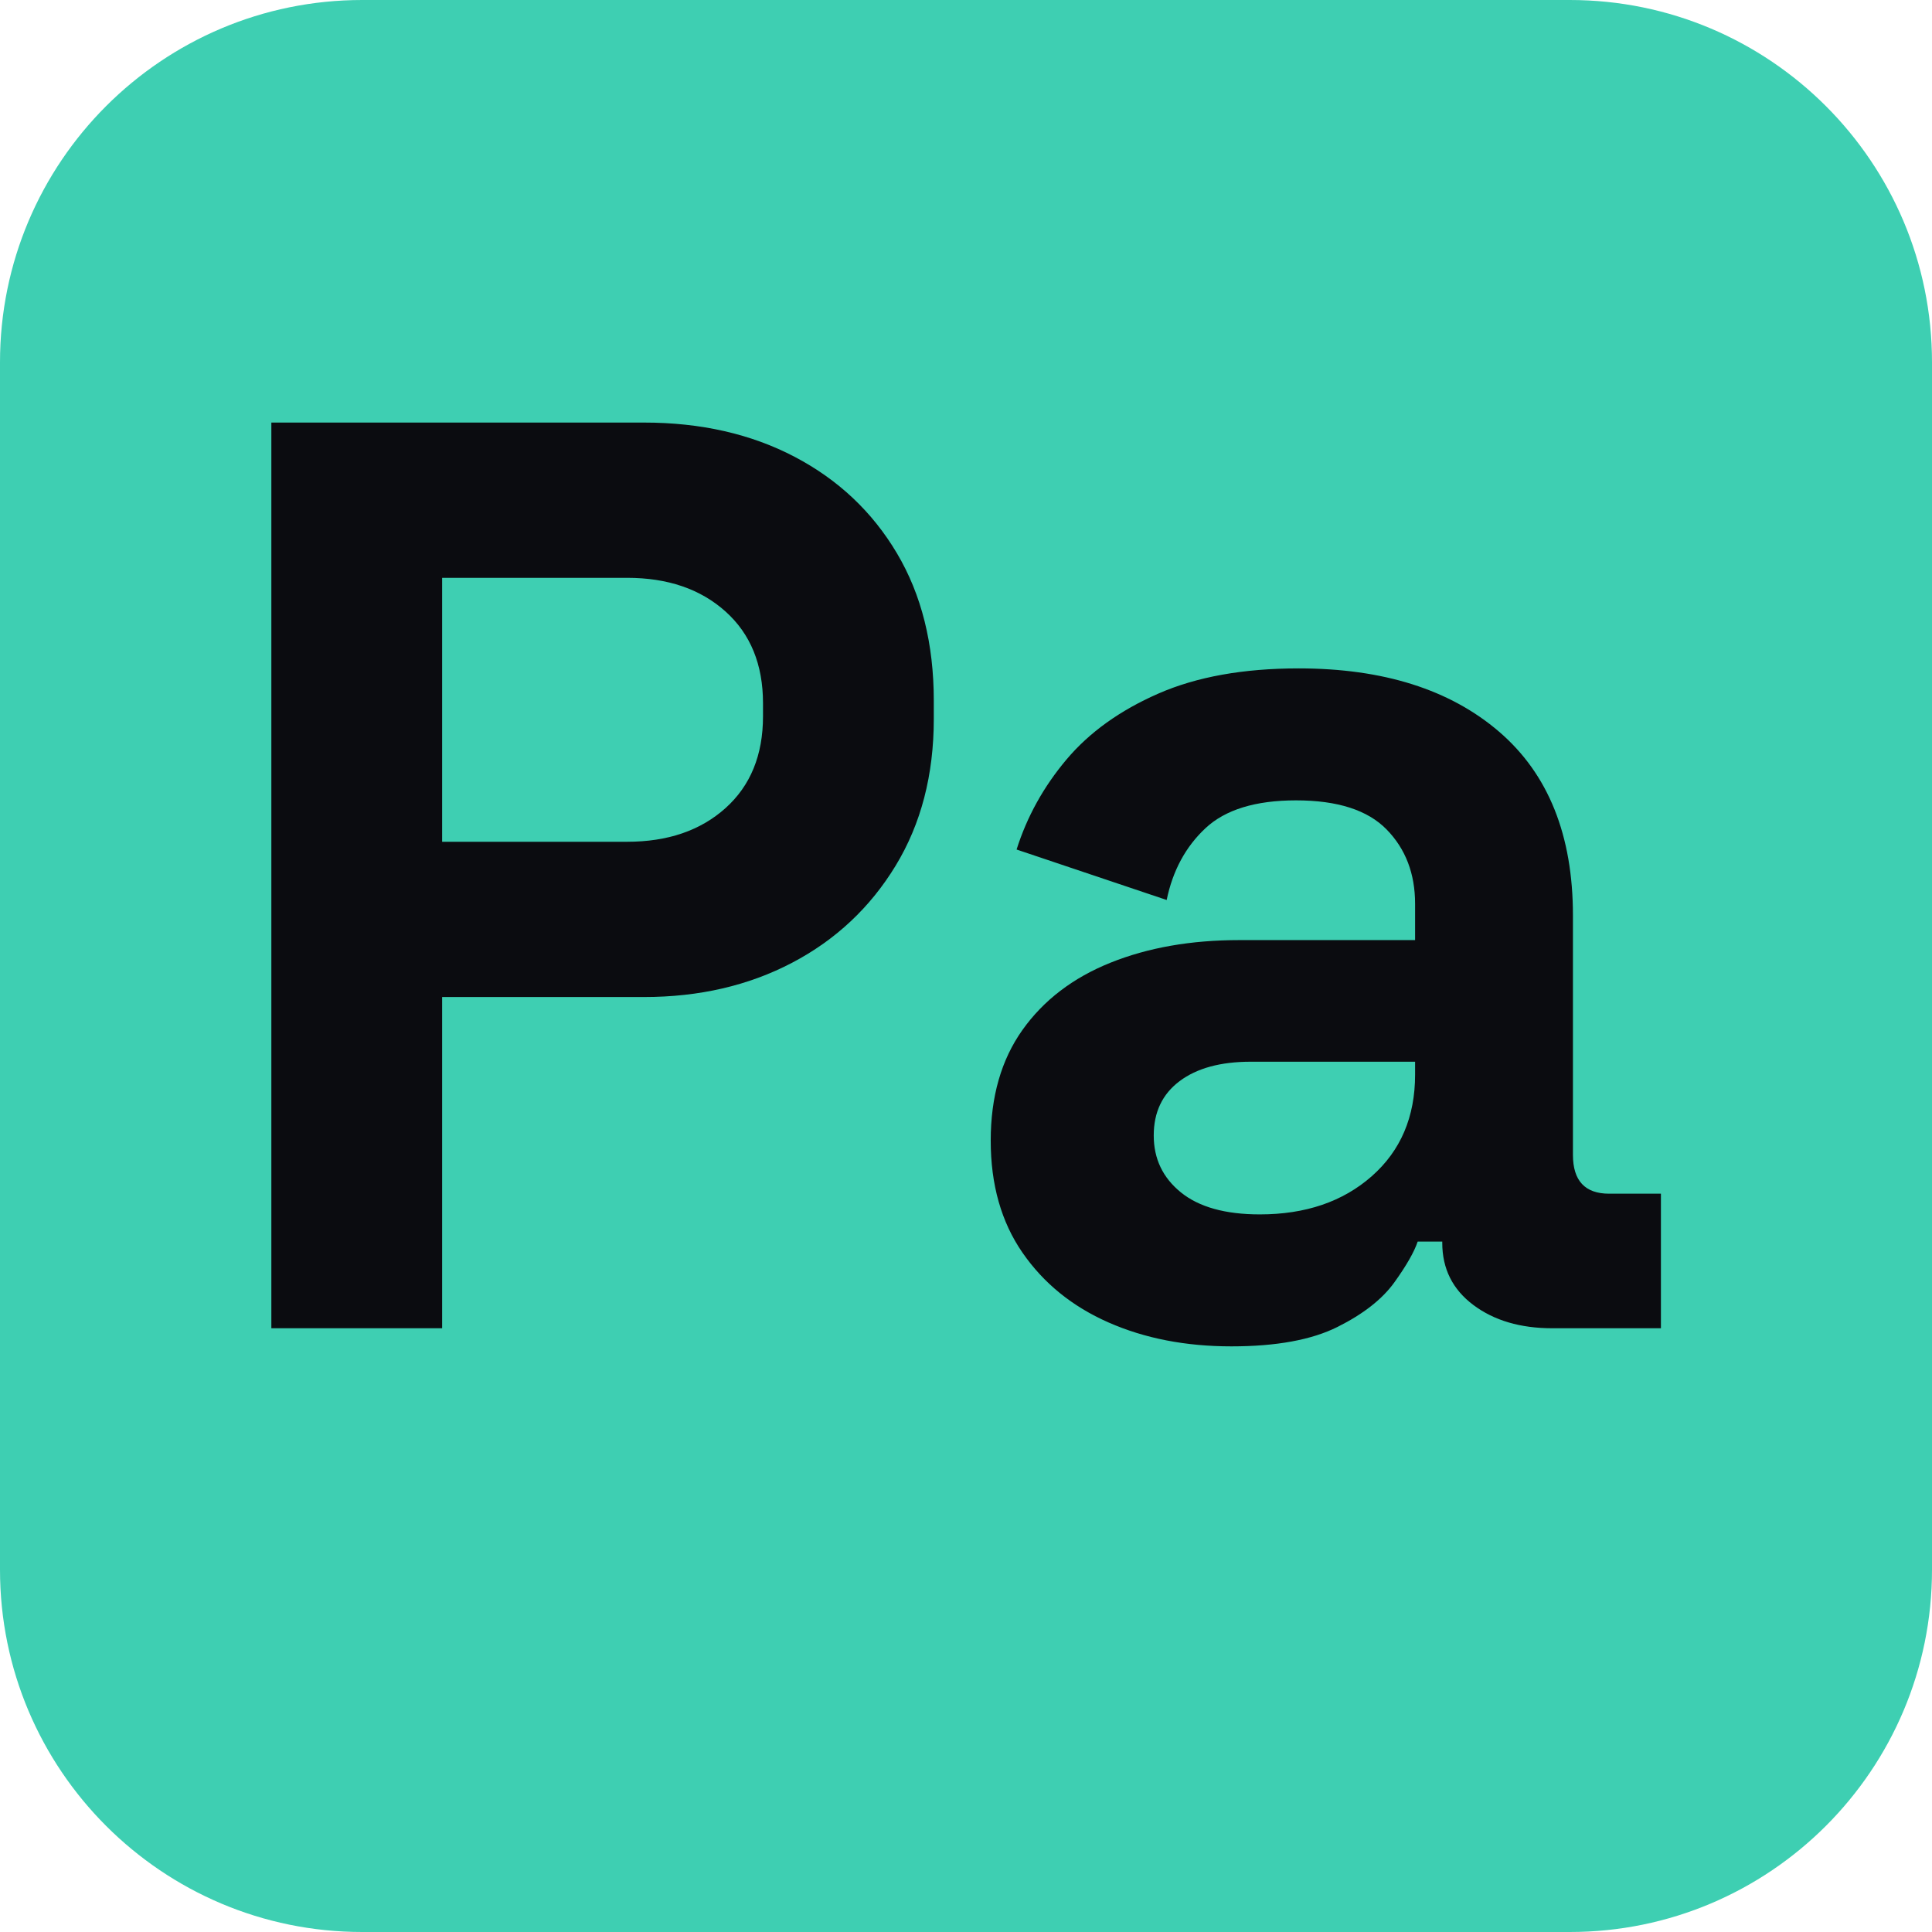
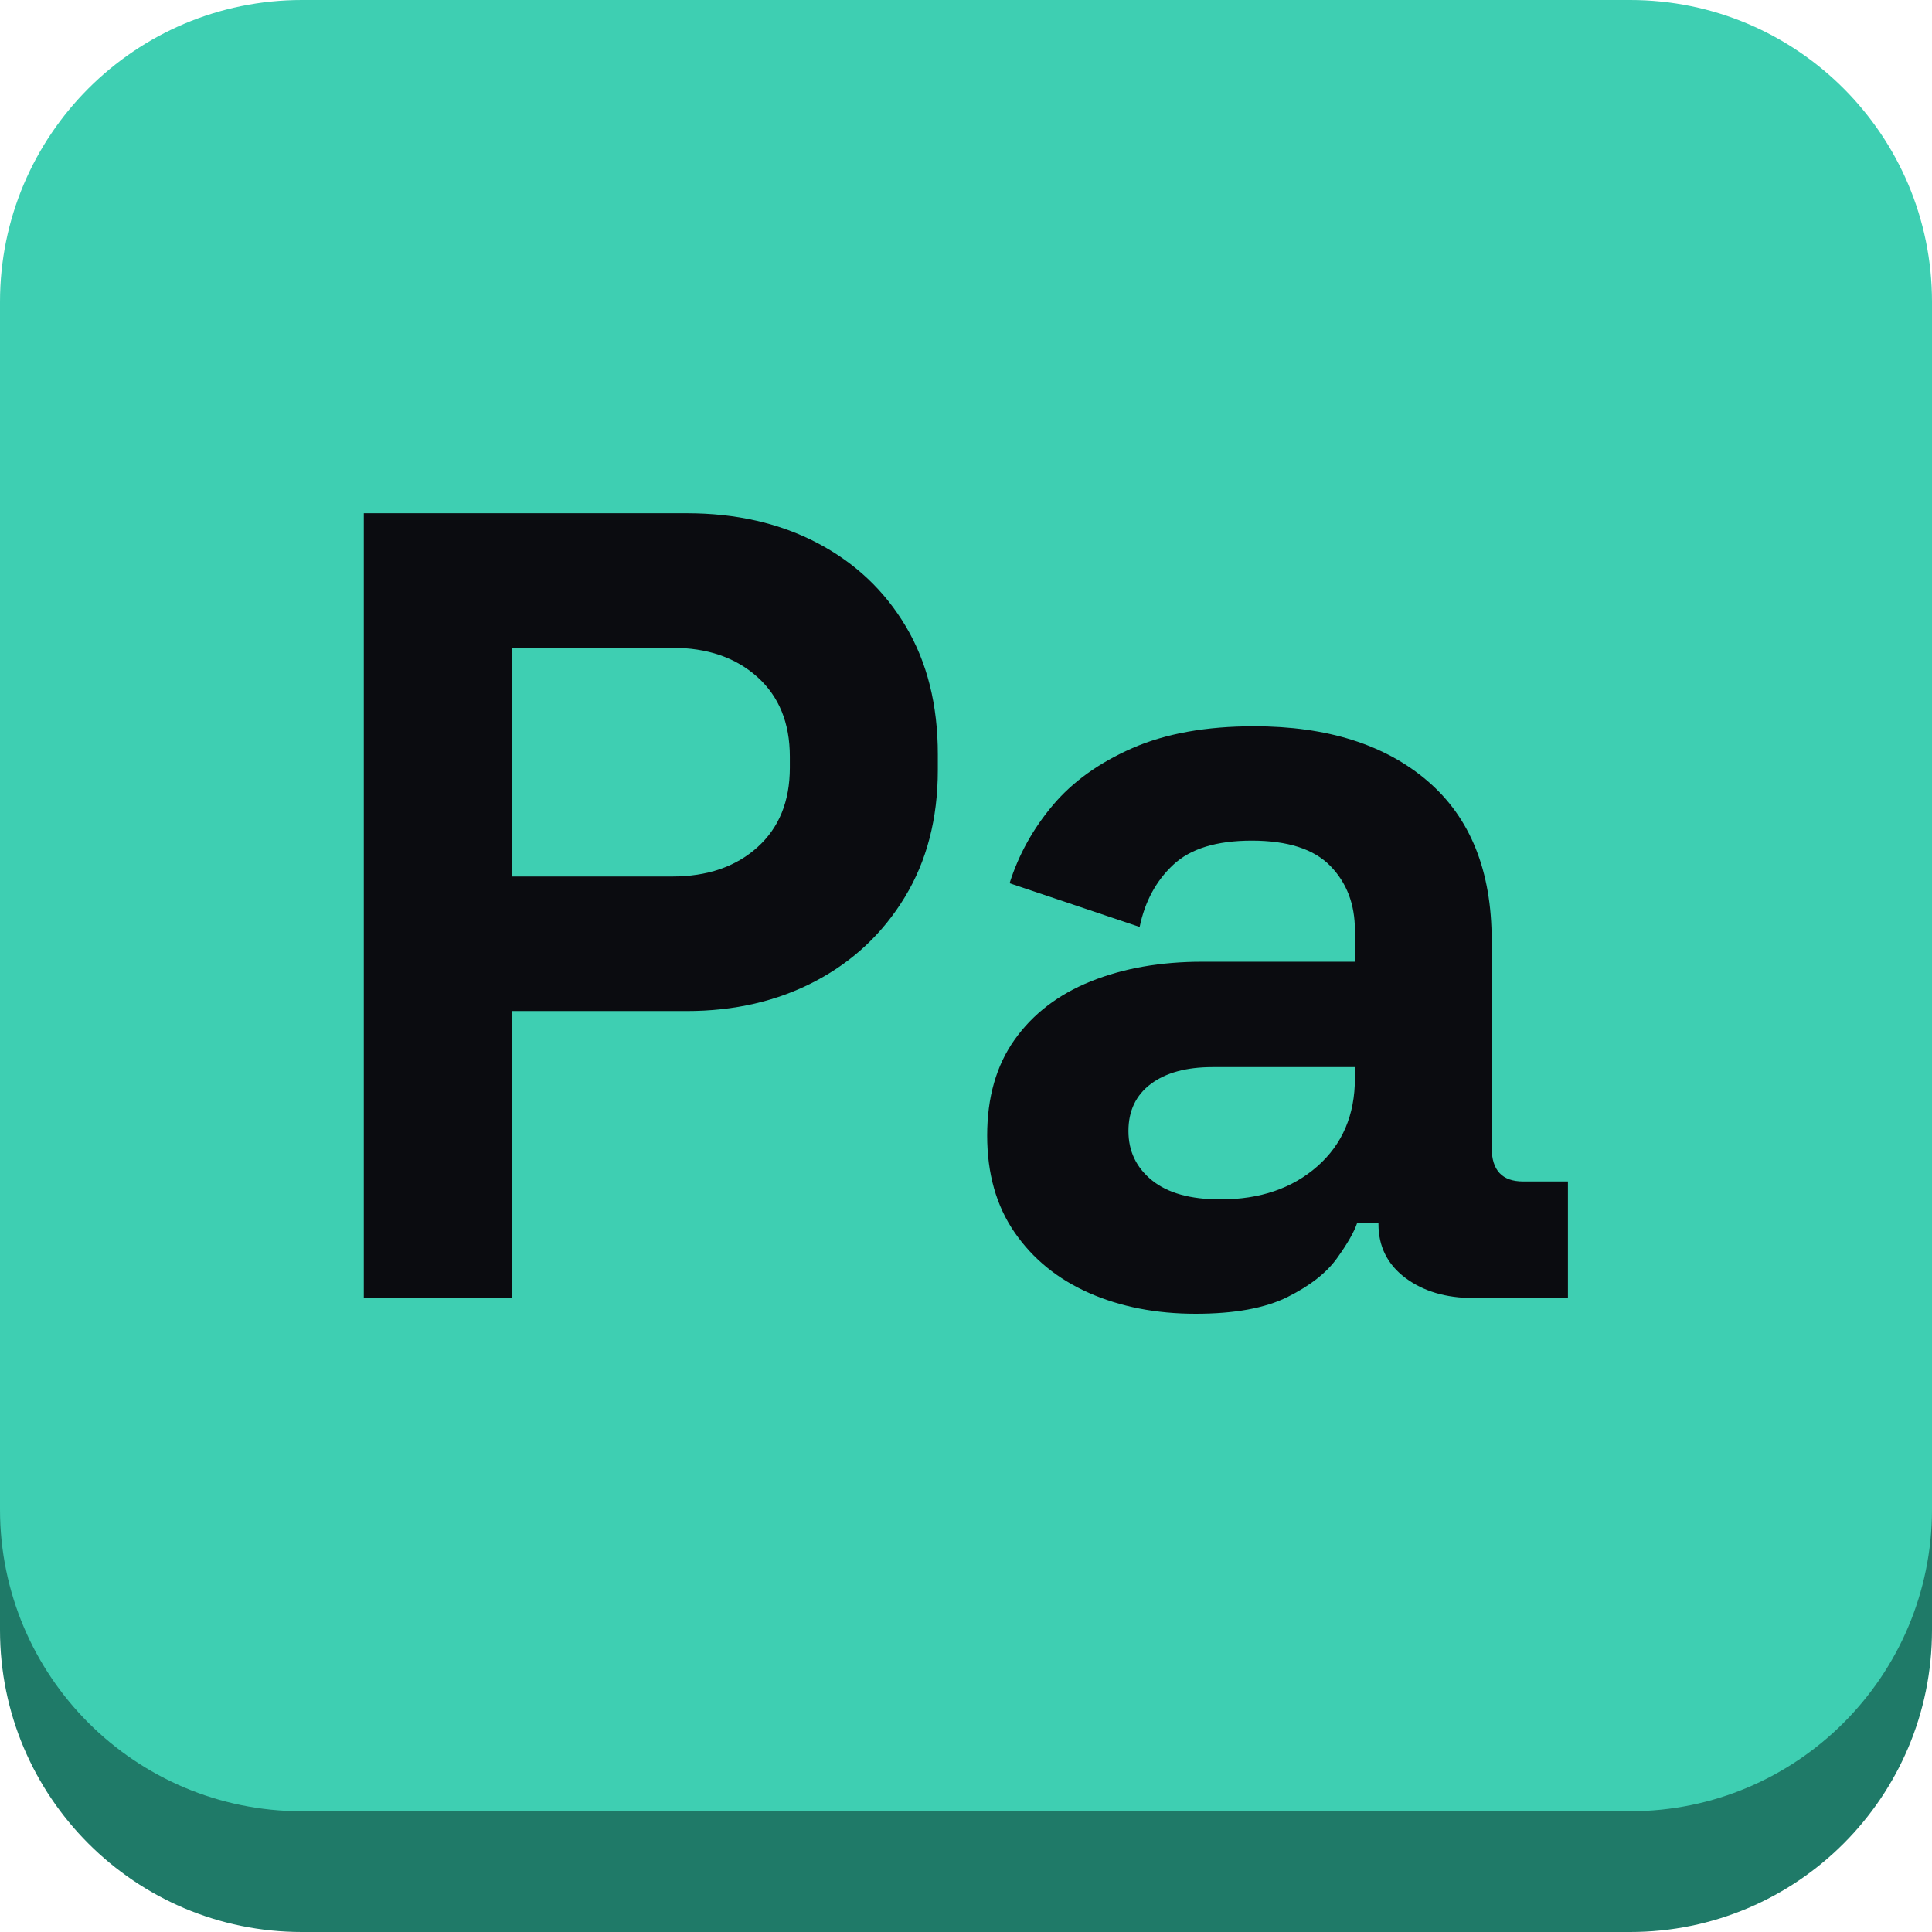
<svg xmlns="http://www.w3.org/2000/svg" viewBox="0 0 64 64" role="img" aria-label="PharmAgentics">
-   <rect x="0" y="0" width="64" height="64" rx="12" fill="#3ecfb2" />
+   <rect x="0" y="4" width="64" height="60" rx="10" fill="#1f7a68" />
+   <rect x="0" y="0" width="64" height="60" rx="10" fill="#3ecfb2" />
  <g fill="#0b0c10">
-     <path transform="translate(6.16 44.00) scale(0.04286 -0.04286)" d="M66 0V700H354Q420 700 470.5 673.5Q521 647 549.5 599.0Q578 551 578 485V471Q578 406 548.5 357.5Q519 309 468.5 282.5Q418 256 354 256H198V0ZM198 376H341Q388 376 417.0 402.0Q446 428 446 473V483Q446 528 417.0 554.0Q388 580 341 580H198Z" />
-     <path transform="translate(31.19 44.00) scale(0.04286 -0.04286)" d="M224 -14Q171 -14 129.0 4.5Q87 23 62.5 58.5Q38 94 38 145Q38 196 62.5 230.5Q87 265 130.5 282.5Q174 300 230 300H366V328Q366 363 344.0 385.5Q322 408 274 408Q227 408 204.0 386.5Q181 365 174 331L58 370Q70 408 96.5 439.5Q123 471 167.5 490.5Q212 510 276 510Q374 510 431.0 461.0Q488 412 488 319V134Q488 104 516 104H556V0H472Q435 0 411.0 18.0Q387 36 387 66V67H368Q364 55 350.0 35.5Q336 16 306.0 1.0Q276 -14 224 -14ZM246 88Q299 88 332.5 117.5Q366 147 366 196V206H239Q204 206 184.0 191.0Q164 176 164 149Q164 122 185.0 105.0Q206 88 246 88Z" />
+     <path transform="translate(9.60 43.00) scale(0.03714 -0.03714)" d="M66 0V700H354Q420 700 470.5 673.5Q521 647 549.5 599.0Q578 551 578 485V471Q578 406 548.5 357.5Q519 309 468.5 282.5Q418 256 354 256H198V0ZM198 376H341Q388 376 417.0 402.0Q446 428 446 473V483Q446 528 417.0 554.0Q388 580 341 580H198Z" />
+     <path transform="translate(31.29 43.00) scale(0.03714 -0.03714)" d="M224 -14Q171 -14 129.0 4.5Q87 23 62.5 58.5Q38 94 38 145Q38 196 62.5 230.5Q87 265 130.5 282.5Q174 300 230 300H366V328Q366 363 344.0 385.5Q322 408 274 408Q227 408 204.0 386.5Q181 365 174 331L58 370Q70 408 96.5 439.5Q123 471 167.5 490.5Q212 510 276 510Q374 510 431.0 461.0Q488 412 488 319V134Q488 104 516 104H556V0H472Q435 0 411.0 18.0Q387 36 387 66V67H368Q364 55 350.0 35.5Q336 16 306.0 1.0Q276 -14 224 -14ZM246 88Q299 88 332.5 117.5Q366 147 366 196V206H239Q204 206 184.0 191.0Q164 176 164 149Q164 122 185.0 105.0Q206 88 246 88Z" />
  </g>
</svg>
